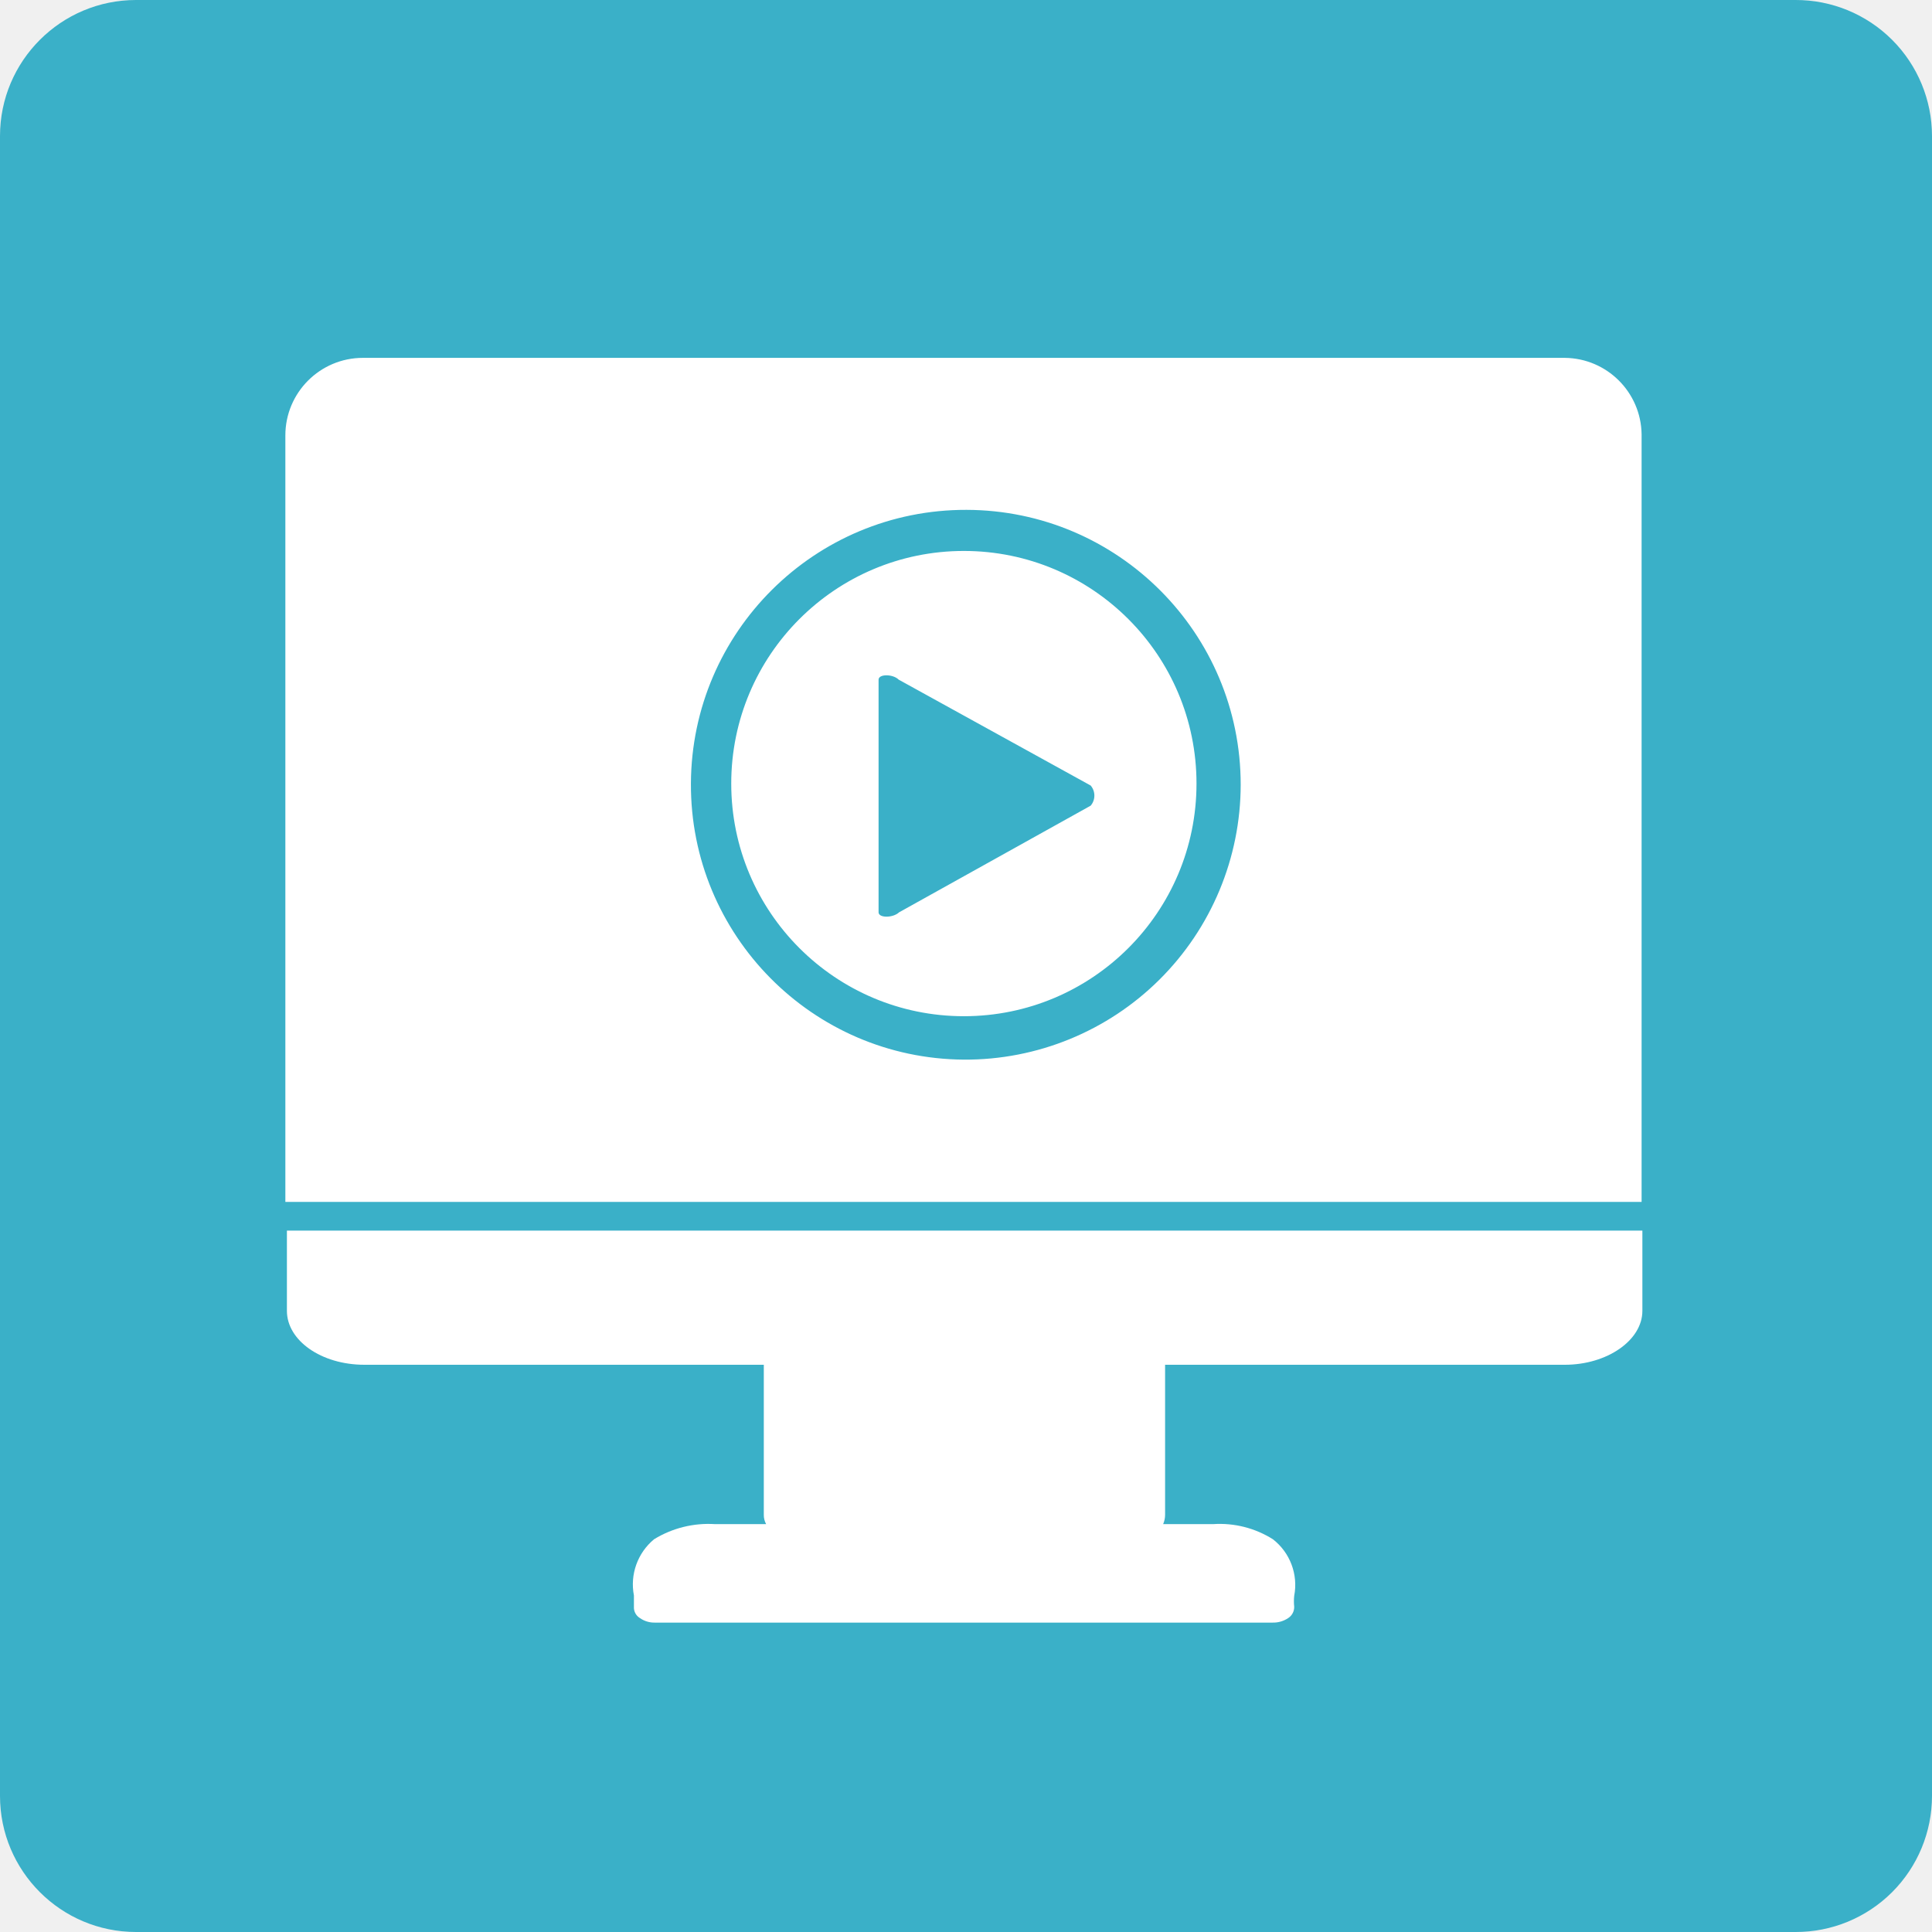
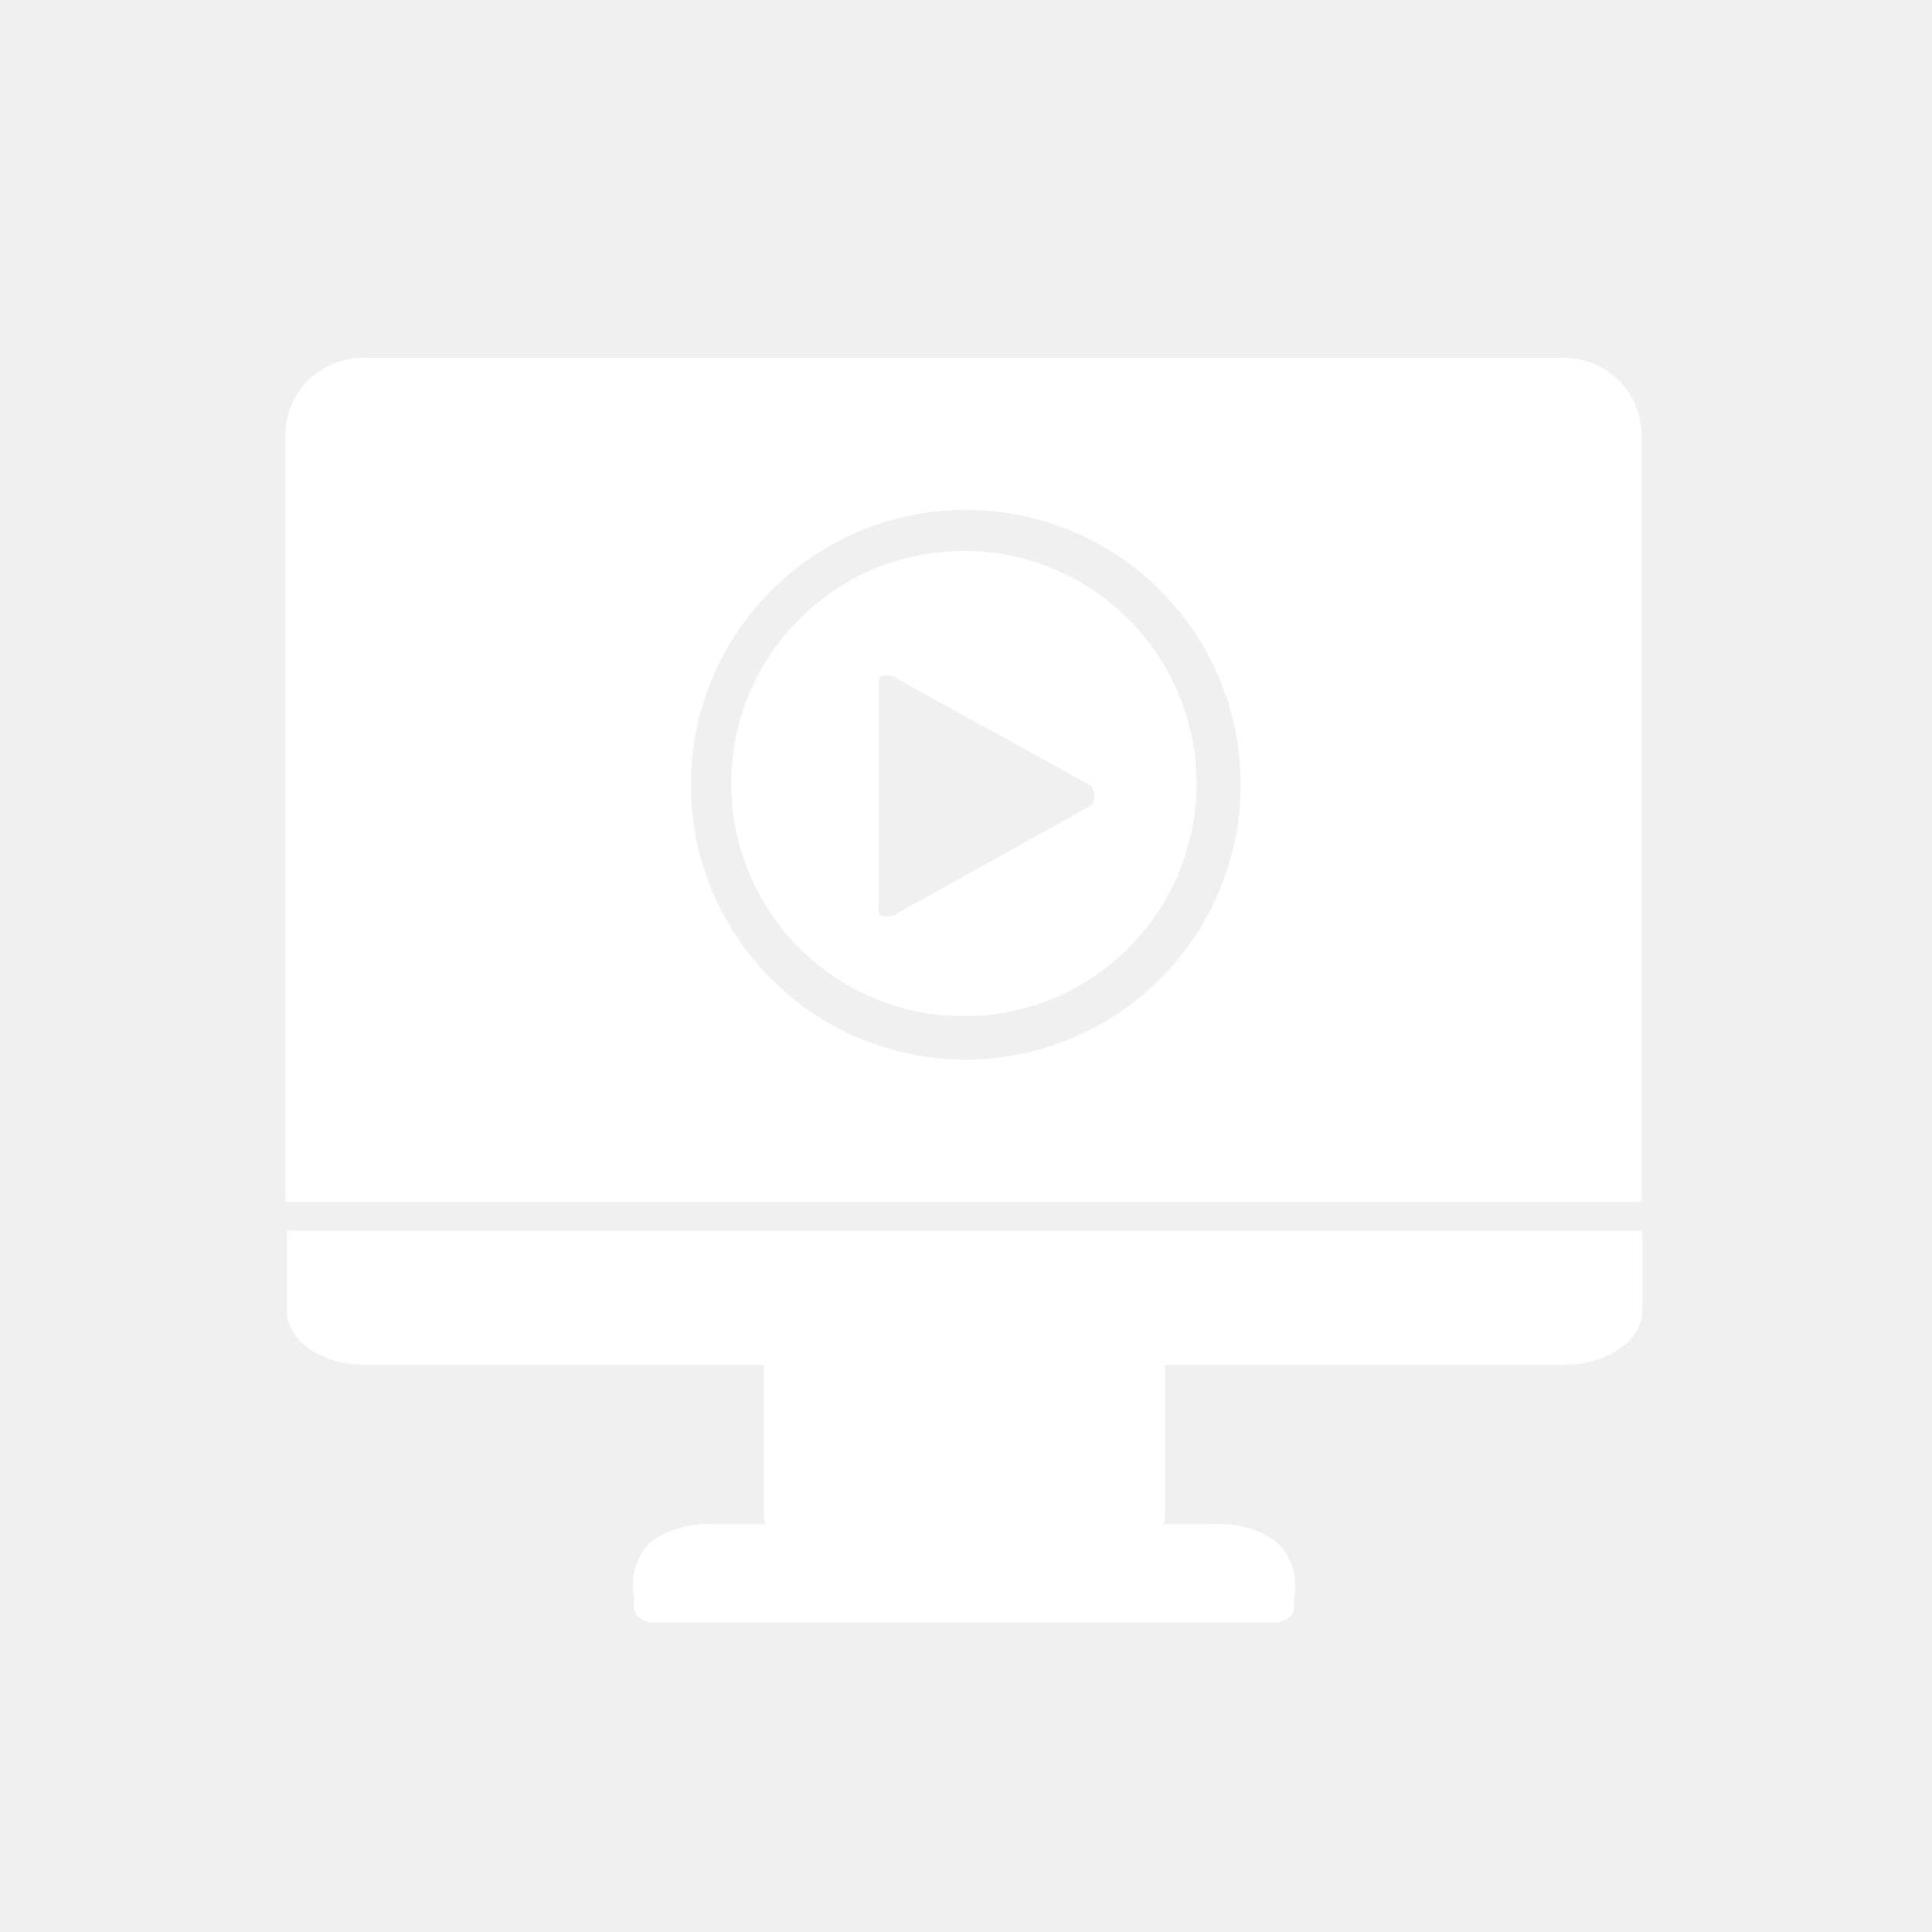
<svg xmlns="http://www.w3.org/2000/svg" viewBox="0 0 49.83 49.83" width="49.83" height="49.83">
  <defs>
-     <style>.gcls-1{fill:#3ab0c8}.gcls-2{fill:#fff}</style>
+     <style>.fcls-1{fill:transparent}.fcls-2{fill:#fff}</style>
  </defs>
-   <g id="gLayer_1" data-name="Layer 1">
-     <path class="gcls-1" d="M49.83 3.51v42.81a3.51 3.51 0 01-3.52 3.51H3.51A3.51 3.51 0 010 46.32V3.51A3.51 3.51 0 013.51 0h42.8a3.51 3.51 0 013.52 3.51z" />
-     <path class="gcls-2" d="M40.36 9.23h-31a2 2 0 00-2 2V31h34.98V11.2a2 2 0 00-1.98-1.97zm-15.5 18.1A7.09 7.09 0 1132 20.24a7.1 7.1 0 01-7.14 7.09zm0-13.12a6 6 0 106 6 6 6 0 00-6-6zm3.27 6.57l-4.94 2.75c-.16.15-.53.15-.53 0v-6c0-.15.37-.15.52 0l4.95 2.73a.4.4 0 010 .52zM30 31.74H7.4v2.07c0 .76.88 1.39 2 1.39h10.3v3.87a.48.48 0 00.06.24h-1.32a2.68 2.68 0 00-1.57.39 1.51 1.51 0 00-.52 1.45v.29a.32.32 0 00.15.29.65.65 0 00.4.12h15.92a.69.69 0 00.41-.12.34.34 0 00.15-.29 1.3 1.3 0 010-.28 1.49 1.49 0 00-.55-1.46 2.57 2.57 0 00-1.54-.39H30a.6.6 0 00.05-.24V35.2h10.31c1.09 0 2-.63 2-1.39v-2.07z" />
+   <g id="fLayer_1" data-name="Layer 1">
+     <path class="fcls-1" d="M49.83 3.51v42.81a3.51 3.51 0 01-3.52 3.51H3.51A3.51 3.51 0 010 46.32V3.51A3.51 3.51 0 013.51 0h42.8a3.51 3.51 0 013.52 3.51z" />
+     <path class="fcls-2" d="M40.36 9.23h-31a2 2 0 00-2 2V31h34.98V11.2a2 2 0 00-1.98-1.97zm-15.5 18.1A7.09 7.09 0 1132 20.24a7.1 7.1 0 01-7.14 7.09zm0-13.12a6 6 0 106 6 6 6 0 00-6-6zm3.27 6.57l-4.94 2.75c-.16.15-.53.15-.53 0v-6c0-.15.37-.15.52 0l4.95 2.73a.4.4 0 010 .52zM30 31.74H7.4v2.07c0 .76.88 1.39 2 1.39h10.3v3.87a.48.48 0 00.06.24h-1.32a2.68 2.68 0 00-1.57.39 1.51 1.51 0 00-.52 1.45v.29a.32.32 0 00.15.29.65.65 0 00.4.12h15.92a.69.69 0 00.41-.12.34.34 0 00.15-.29 1.3 1.3 0 010-.28 1.49 1.49 0 00-.55-1.46 2.57 2.57 0 00-1.54-.39H30a.6.6 0 00.05-.24V35.2h10.31c1.09 0 2-.63 2-1.39v-2.07z" />
  </g>
</svg>
